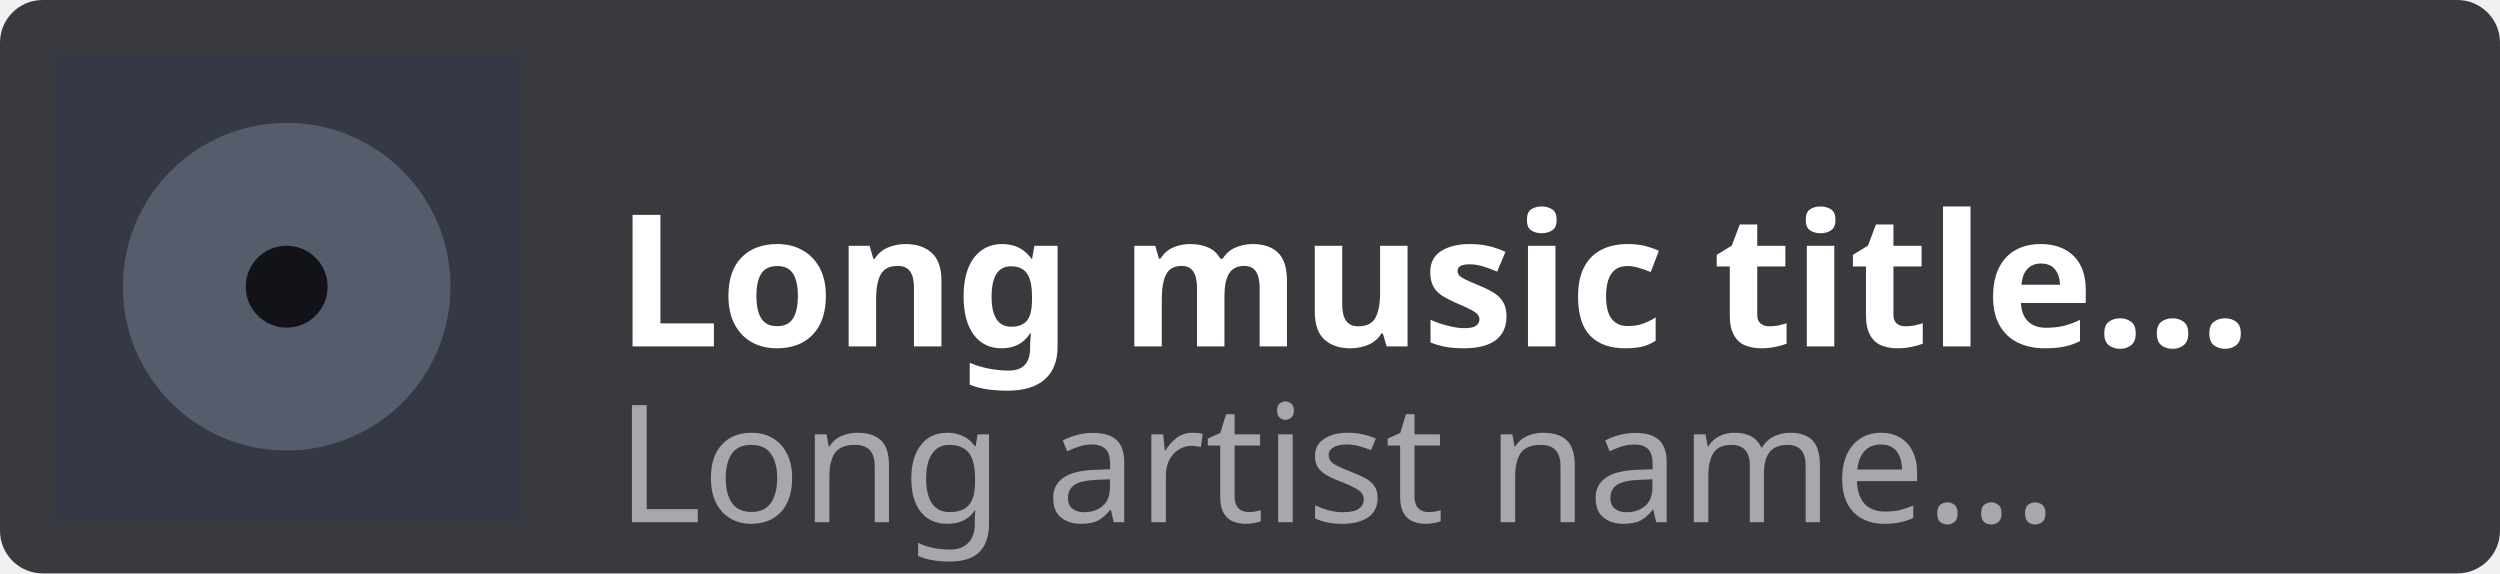
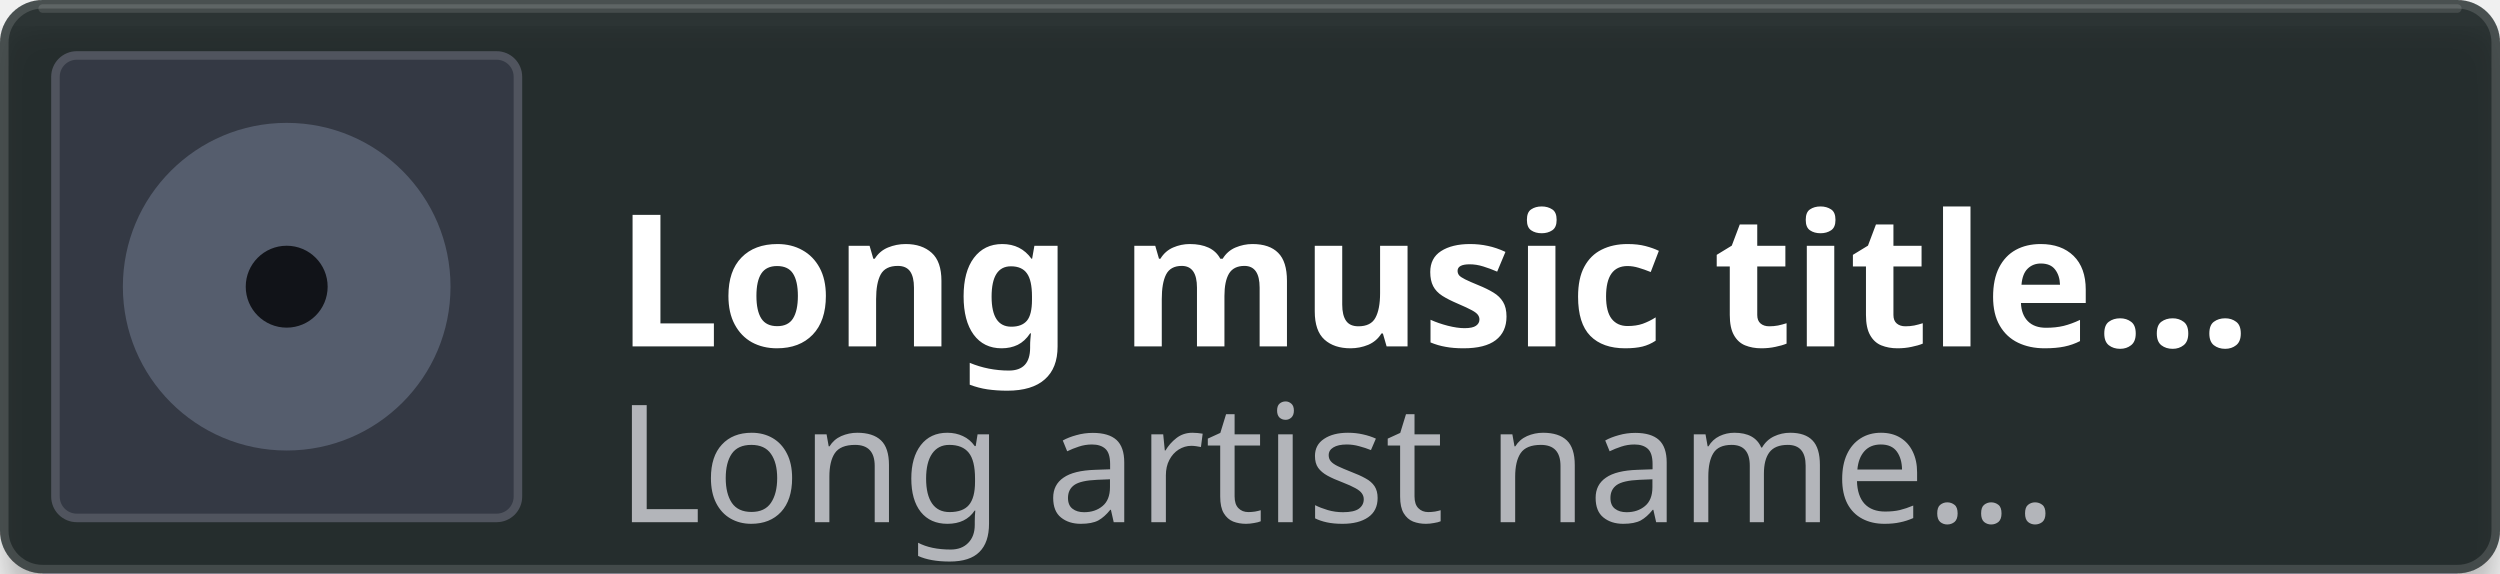
- <svg xmlns="http://www.w3.org/2000/svg" width="293" height="67.2" viewBox="0 0 293 67.2" fill="none">
-   <rect width="293" height="67.2" rx="5" fill="#111318" fill-opacity="0.82" />
+ <svg xmlns="http://www.w3.org/2000/svg" width="293" height="67.2" viewBox="0 0 293 67.2" fill="none" style="overflow: visible">
+   <defs>
+     <filter id="card-shadow" x="-5%" y="-10%" width="110%" height="125%" color-interpolation-filters="sRGB">
+       <feDropShadow dx="0" dy="3" stdDeviation="2" flood-color="#000000" flood-opacity="0.28" />
+     </filter>
+     <clipPath id="artwork-clip">
+       <rect x="6" y="6" width="55.2" height="55.2" rx="3" />
+     </clipPath>
+   </defs>
+   <rect width="293" height="67.2" rx="5" fill="#111318" fill-opacity="0.86" filter="url(#card-shadow)" />
+   <rect x="0.5" y="0.5" width="292" height="66.2" rx="4.5" stroke="white" stroke-opacity="0.14" />
+   <path d="M5 1H288" stroke="white" stroke-opacity="0.12" stroke-linecap="round" />
  <g id="conditional-album-artwork">
-     <clipPath id="artwork-clip">
-       <rect x="6" y="6" width="55.2" height="55.2" />
-     </clipPath>
    <g clip-path="url(#artwork-clip)">
      <rect x="6" y="6" width="55.2" height="55.2" fill="#343944" />
      <circle cx="33.6" cy="33.6" r="19.2" fill="#555D6D" />
      <circle cx="33.6" cy="33.6" r="4.8" fill="#111318" />
    </g>
+     <rect x="6.5" y="6.5" width="54.2" height="54.2" rx="2.5" stroke="white" stroke-opacity="0.14" />
  </g>
  <text x="72.2" y="40.6" fill="white" font-family="sans-serif" font-size="21.6" font-weight="700">Long music title...</text>
-   <text x="72.2" y="61.2" fill="#A6A8AD" font-family="sans-serif" font-size="19.2">Long artist name...</text>
+   <text x="72.2" y="61.2" fill="#B3B5BA" font-family="sans-serif" font-size="19.2">Long artist name...</text>
</svg>
